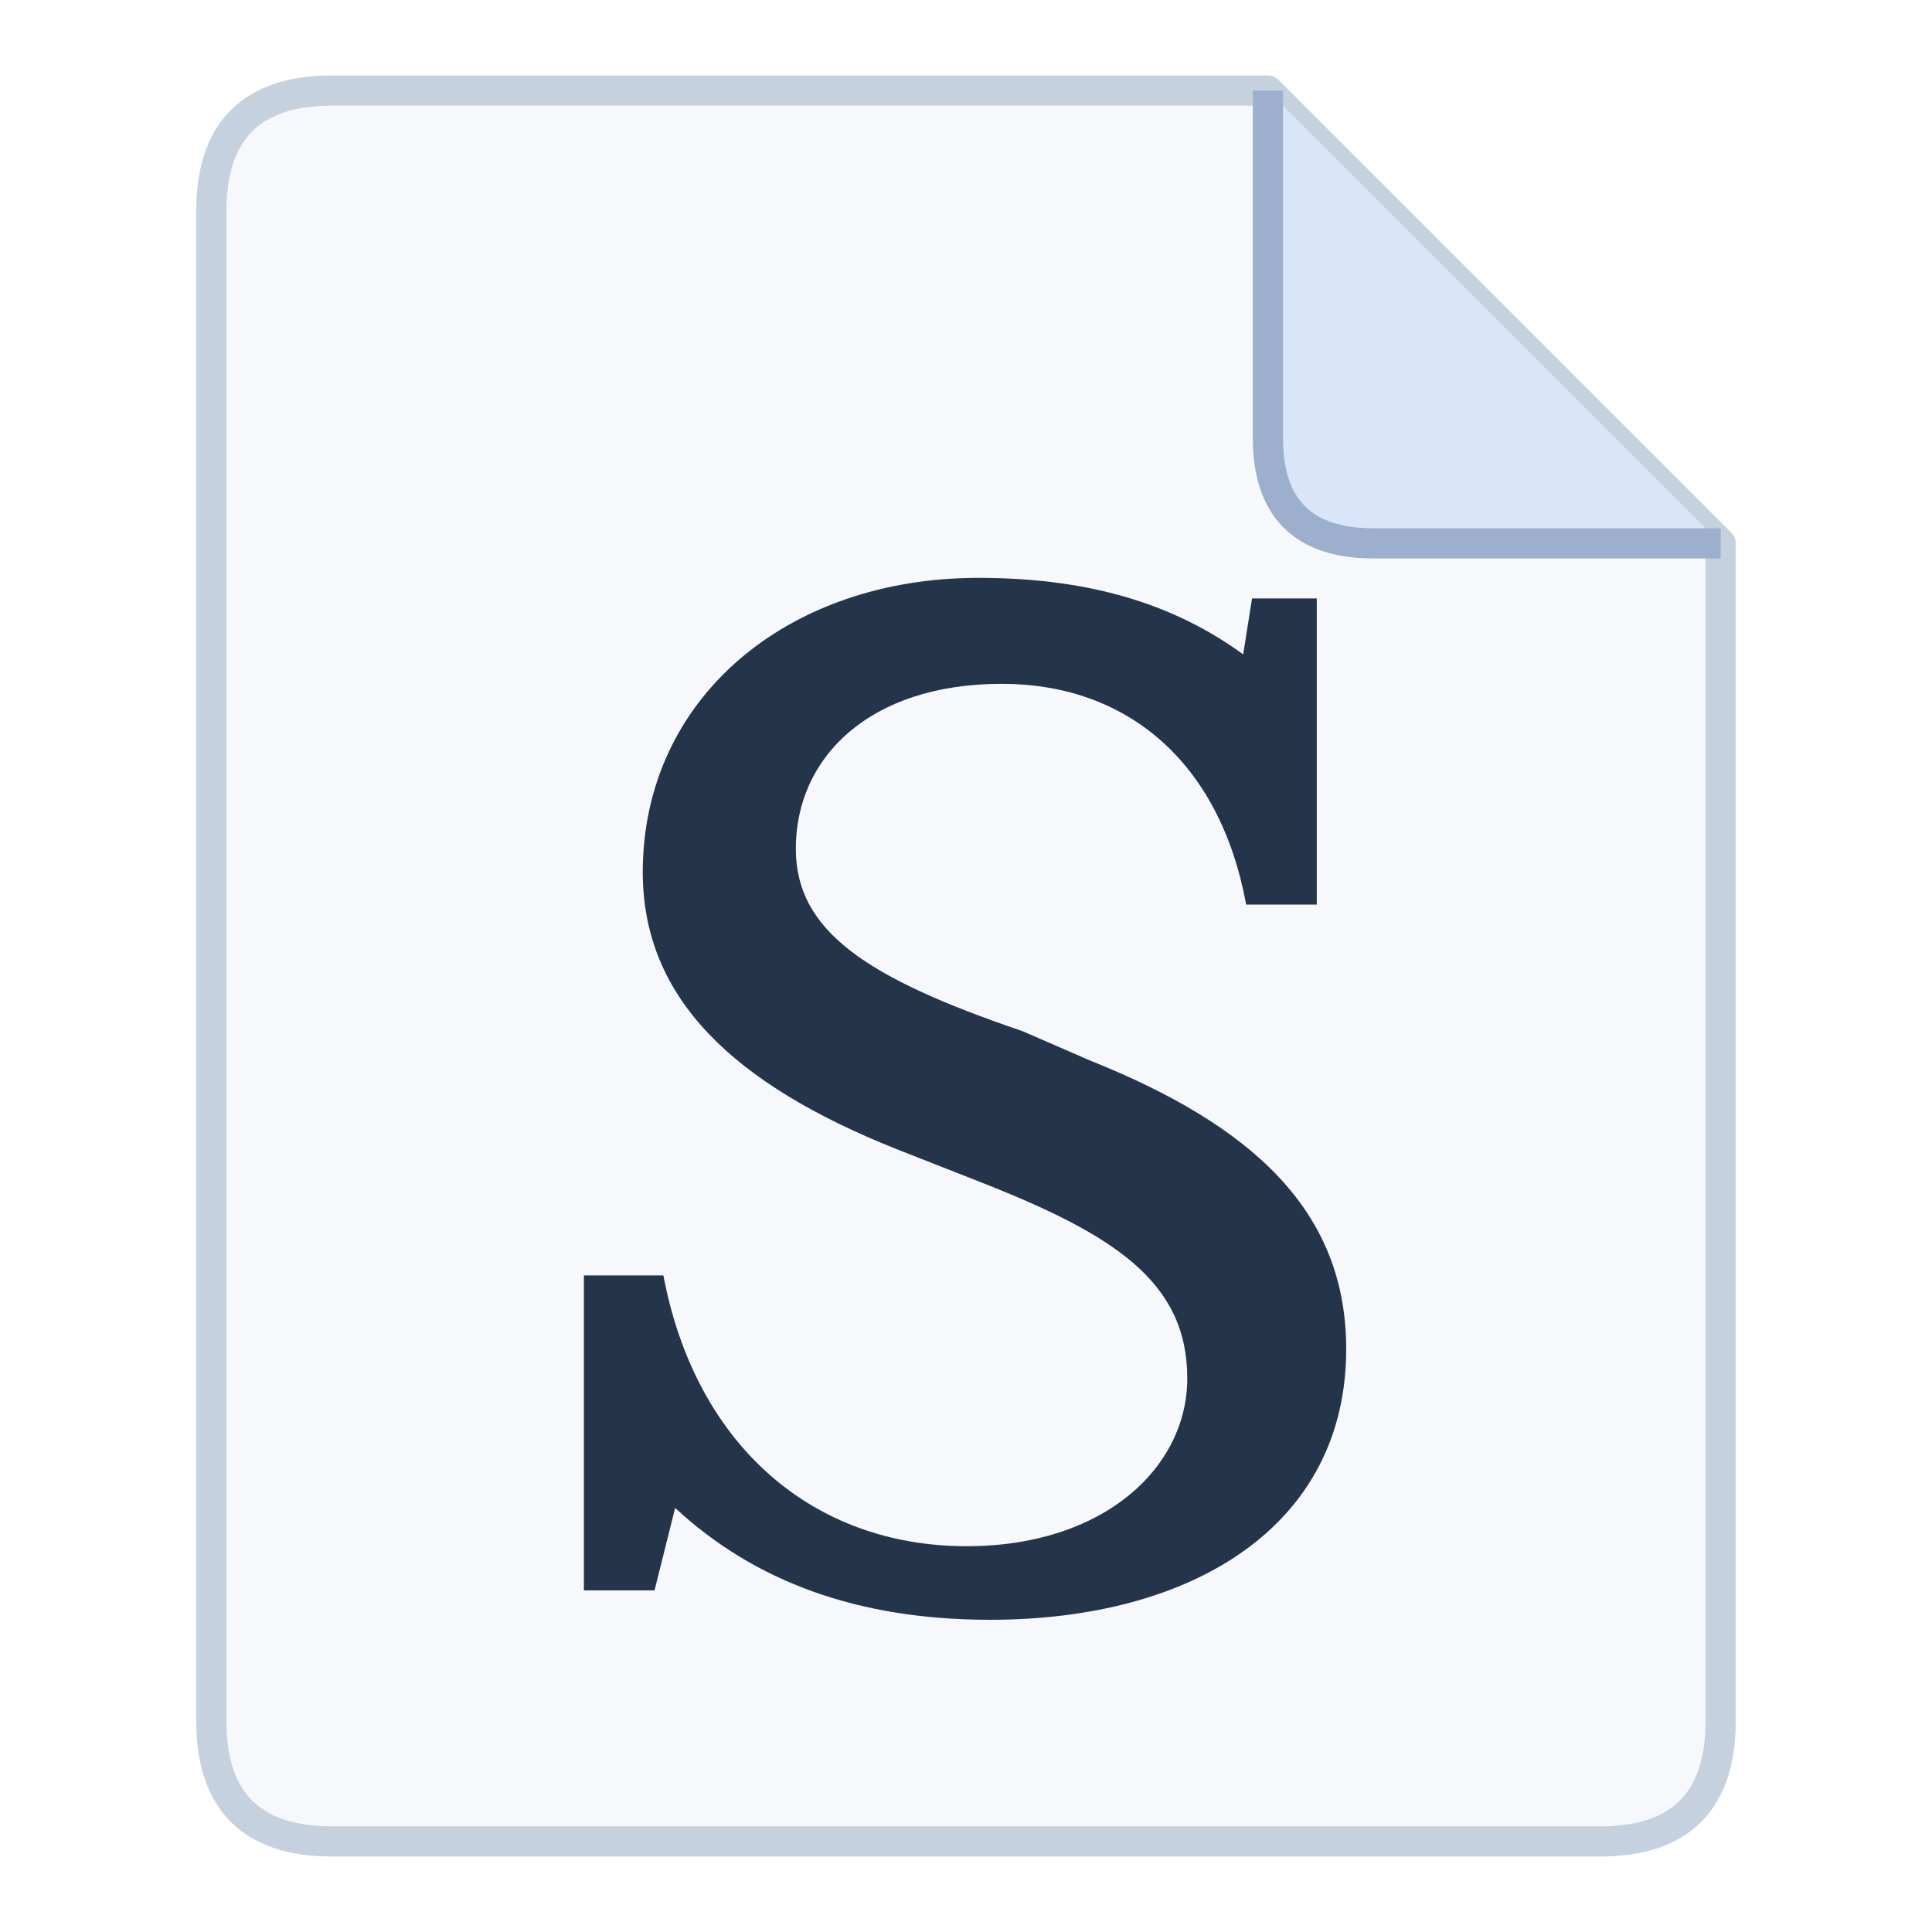
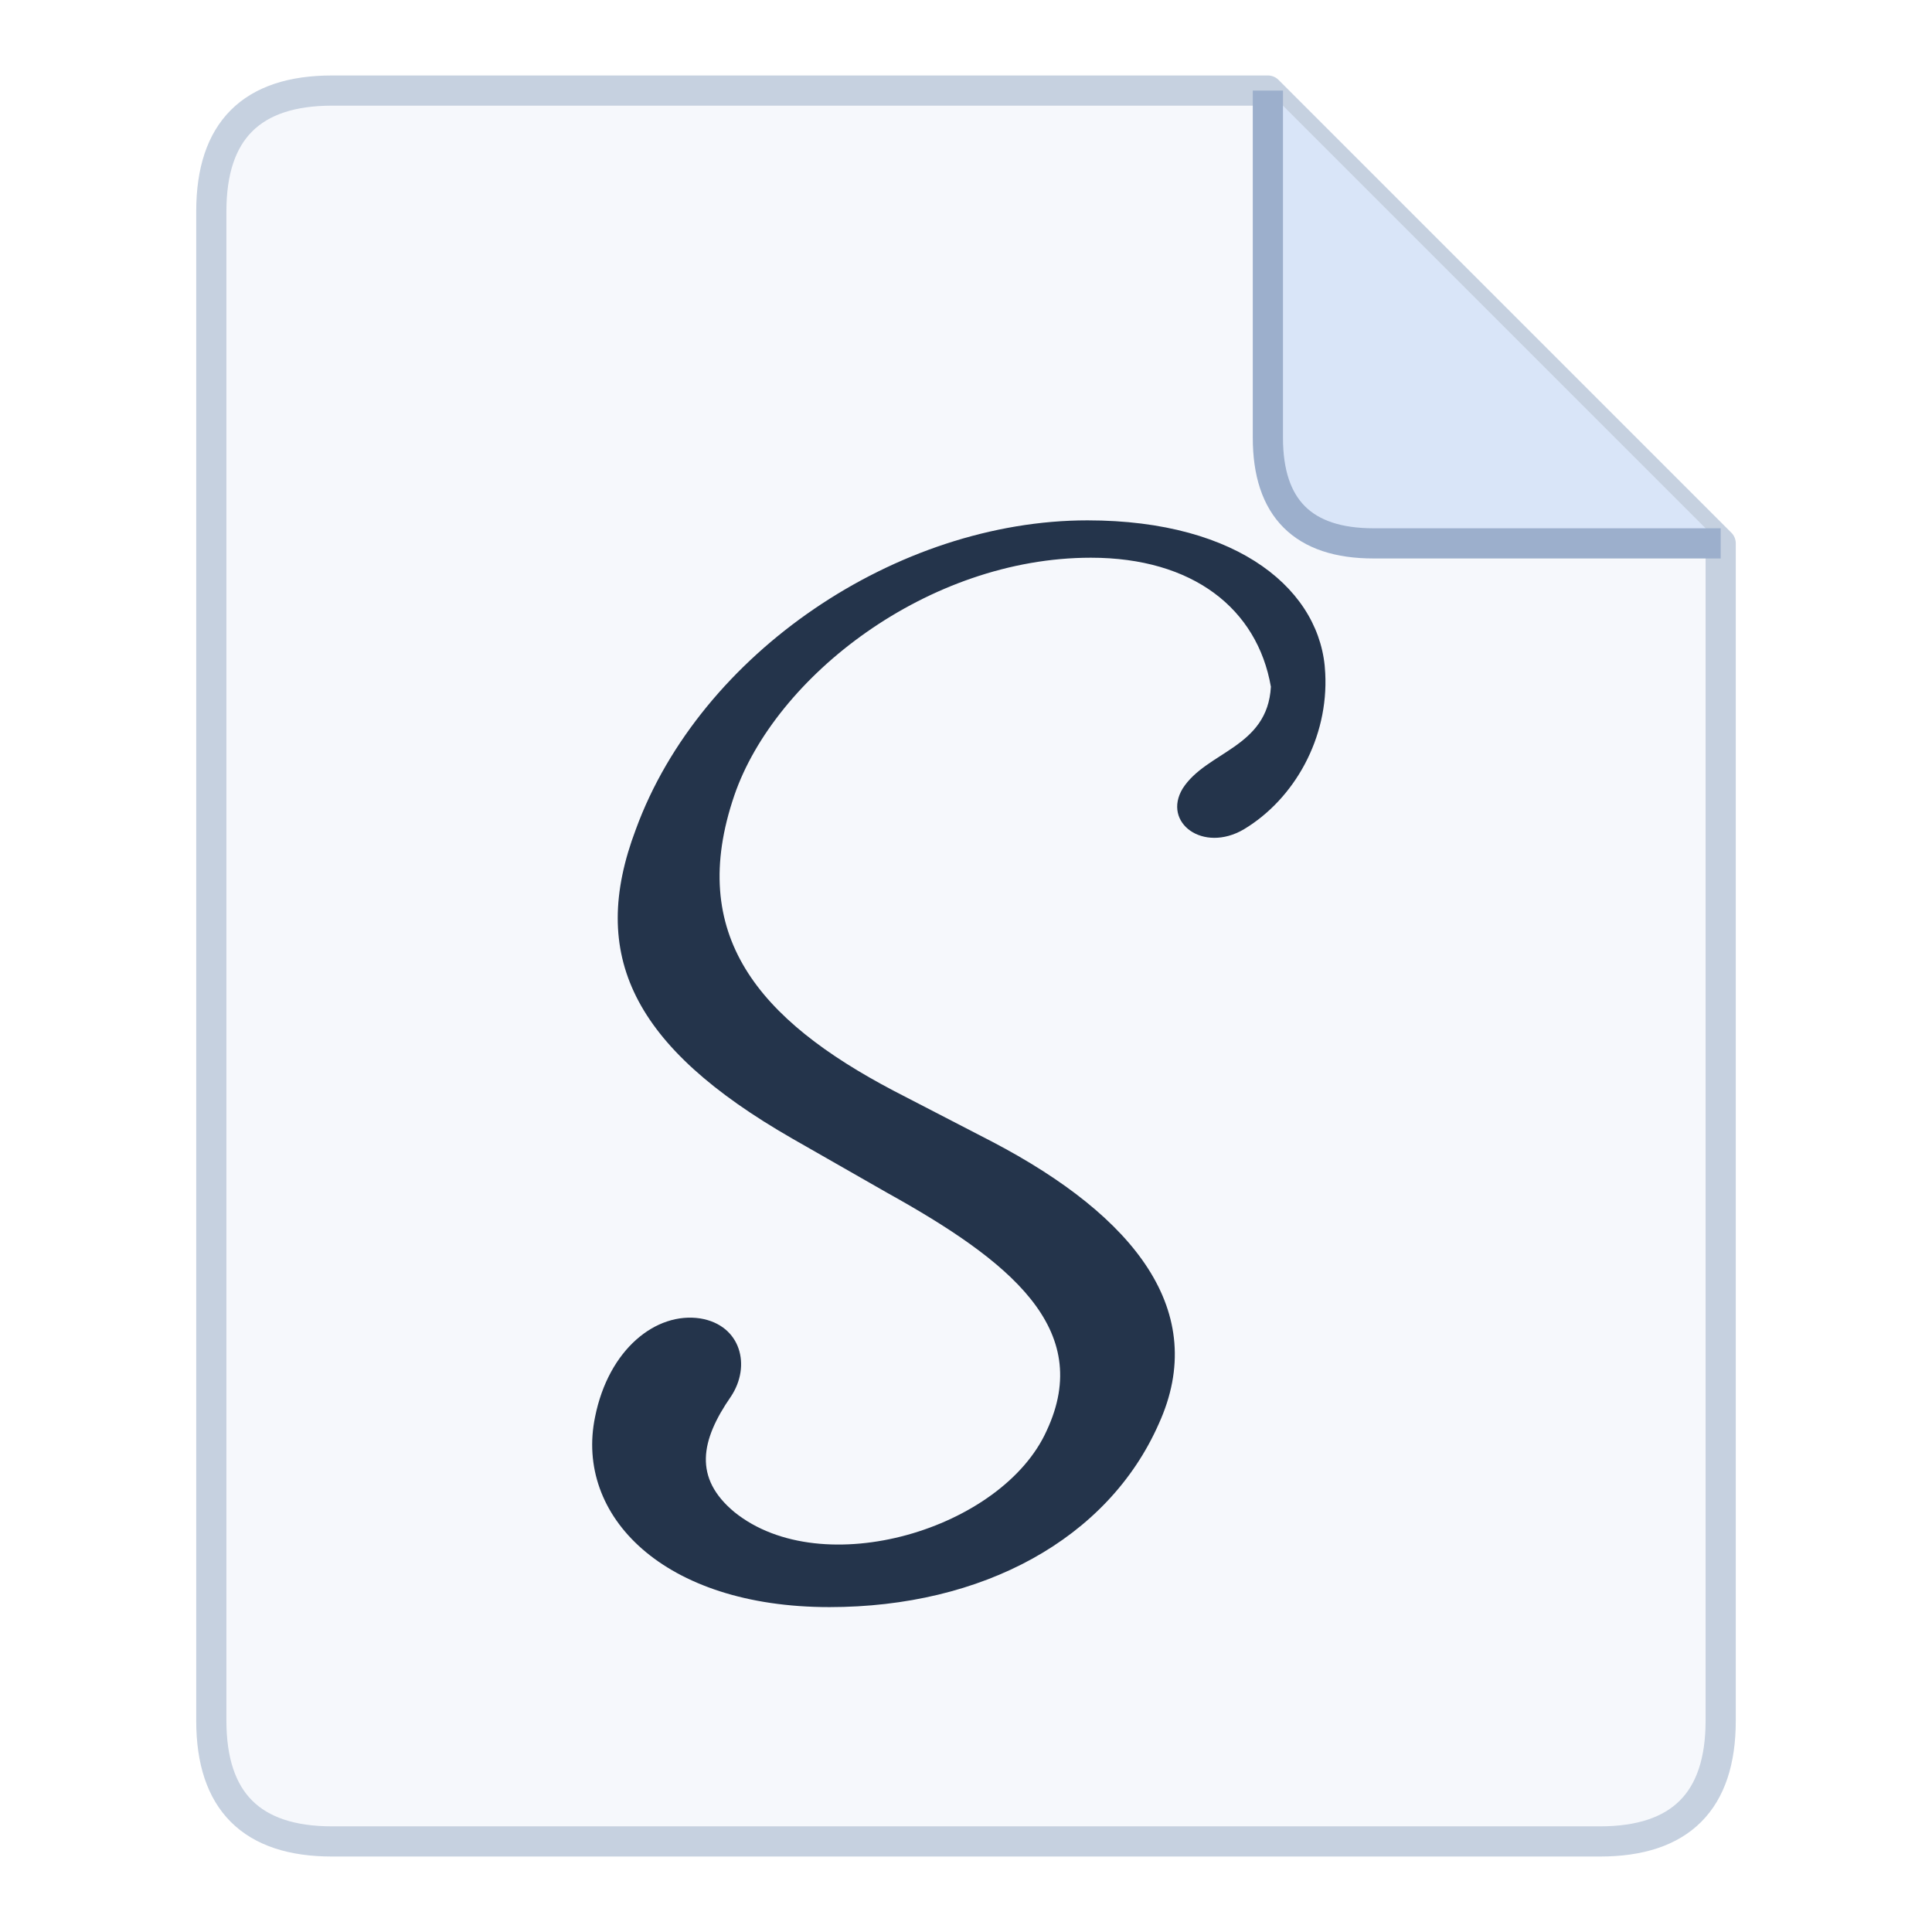
<svg xmlns="http://www.w3.org/2000/svg" width="512" height="512" viewBox="0 0 512 512">
  <path fill="#f6f8fc" stroke="#c6d1e0" stroke-width="8" stroke-linejoin="round" d="M 88,24 H 336 L 456,144 V 456         Q 456,488 424,488 H 88 Q 56,488 56,456 V 56 Q 56,24 88,24 Z" />
  <path fill="#d9e5f8" d="M 336,24 V 116 Q 336,144 364,144 H 456 Z" />
  <path fill="none" stroke="#9cafcc" stroke-width="8" stroke-linejoin="round" d="M 336,24 V 116 Q 336,144 364,144 H 456" />
-   <path transform="translate(51 65) scale(.78)" fill="#24344b" d="     M 357,139 L 360,120 H 382 V 224 H 358     C 349,175 317,149 275,149     C 230,149 205,174 205,205     C 205,233 229,249 282,267     L 305,277 C 360,299 392,328 392,375     C 392,435 340,467 271,467     C 226,467 191,454 164,429     L 157,457 H 133 V 350 H 160     C 171,408 211,442 263,442     C 310,442 338,415 338,385     C 338,352 313,336 267,318     L 239,307 C 184,285 153,256 153,213     C 153,154 202,113 267,113     C 307,113 335,123 357,139 Z" />
+   <path transform="translate(20 38) scale(.9)" fill="#24344b" d="     M 352,160     C 348,137 329,122 299,122     C 251,122 206,157 194,192     C 180,233 201,258 241,279     L 270,294 C 312,316 334,344 319,377     C 304,411 267,431 222,431     C 173,431 147,404 153,375     C 157,355 171,344 184,346     C 196,348 199,360 193,369     C 184,382 182,393 194,403     C 220,424 273,408 286,379     C 300,349 275,329 239,309     L 211,293 C 164,266 151,239 165,202     C 184,150 242,111 298,111     C 343,111 367,132 368,156     C 369,175 359,193 344,202     C 332,209 320,200 326,190     C 333,179 351,178 352,160 Z" />
</svg>
